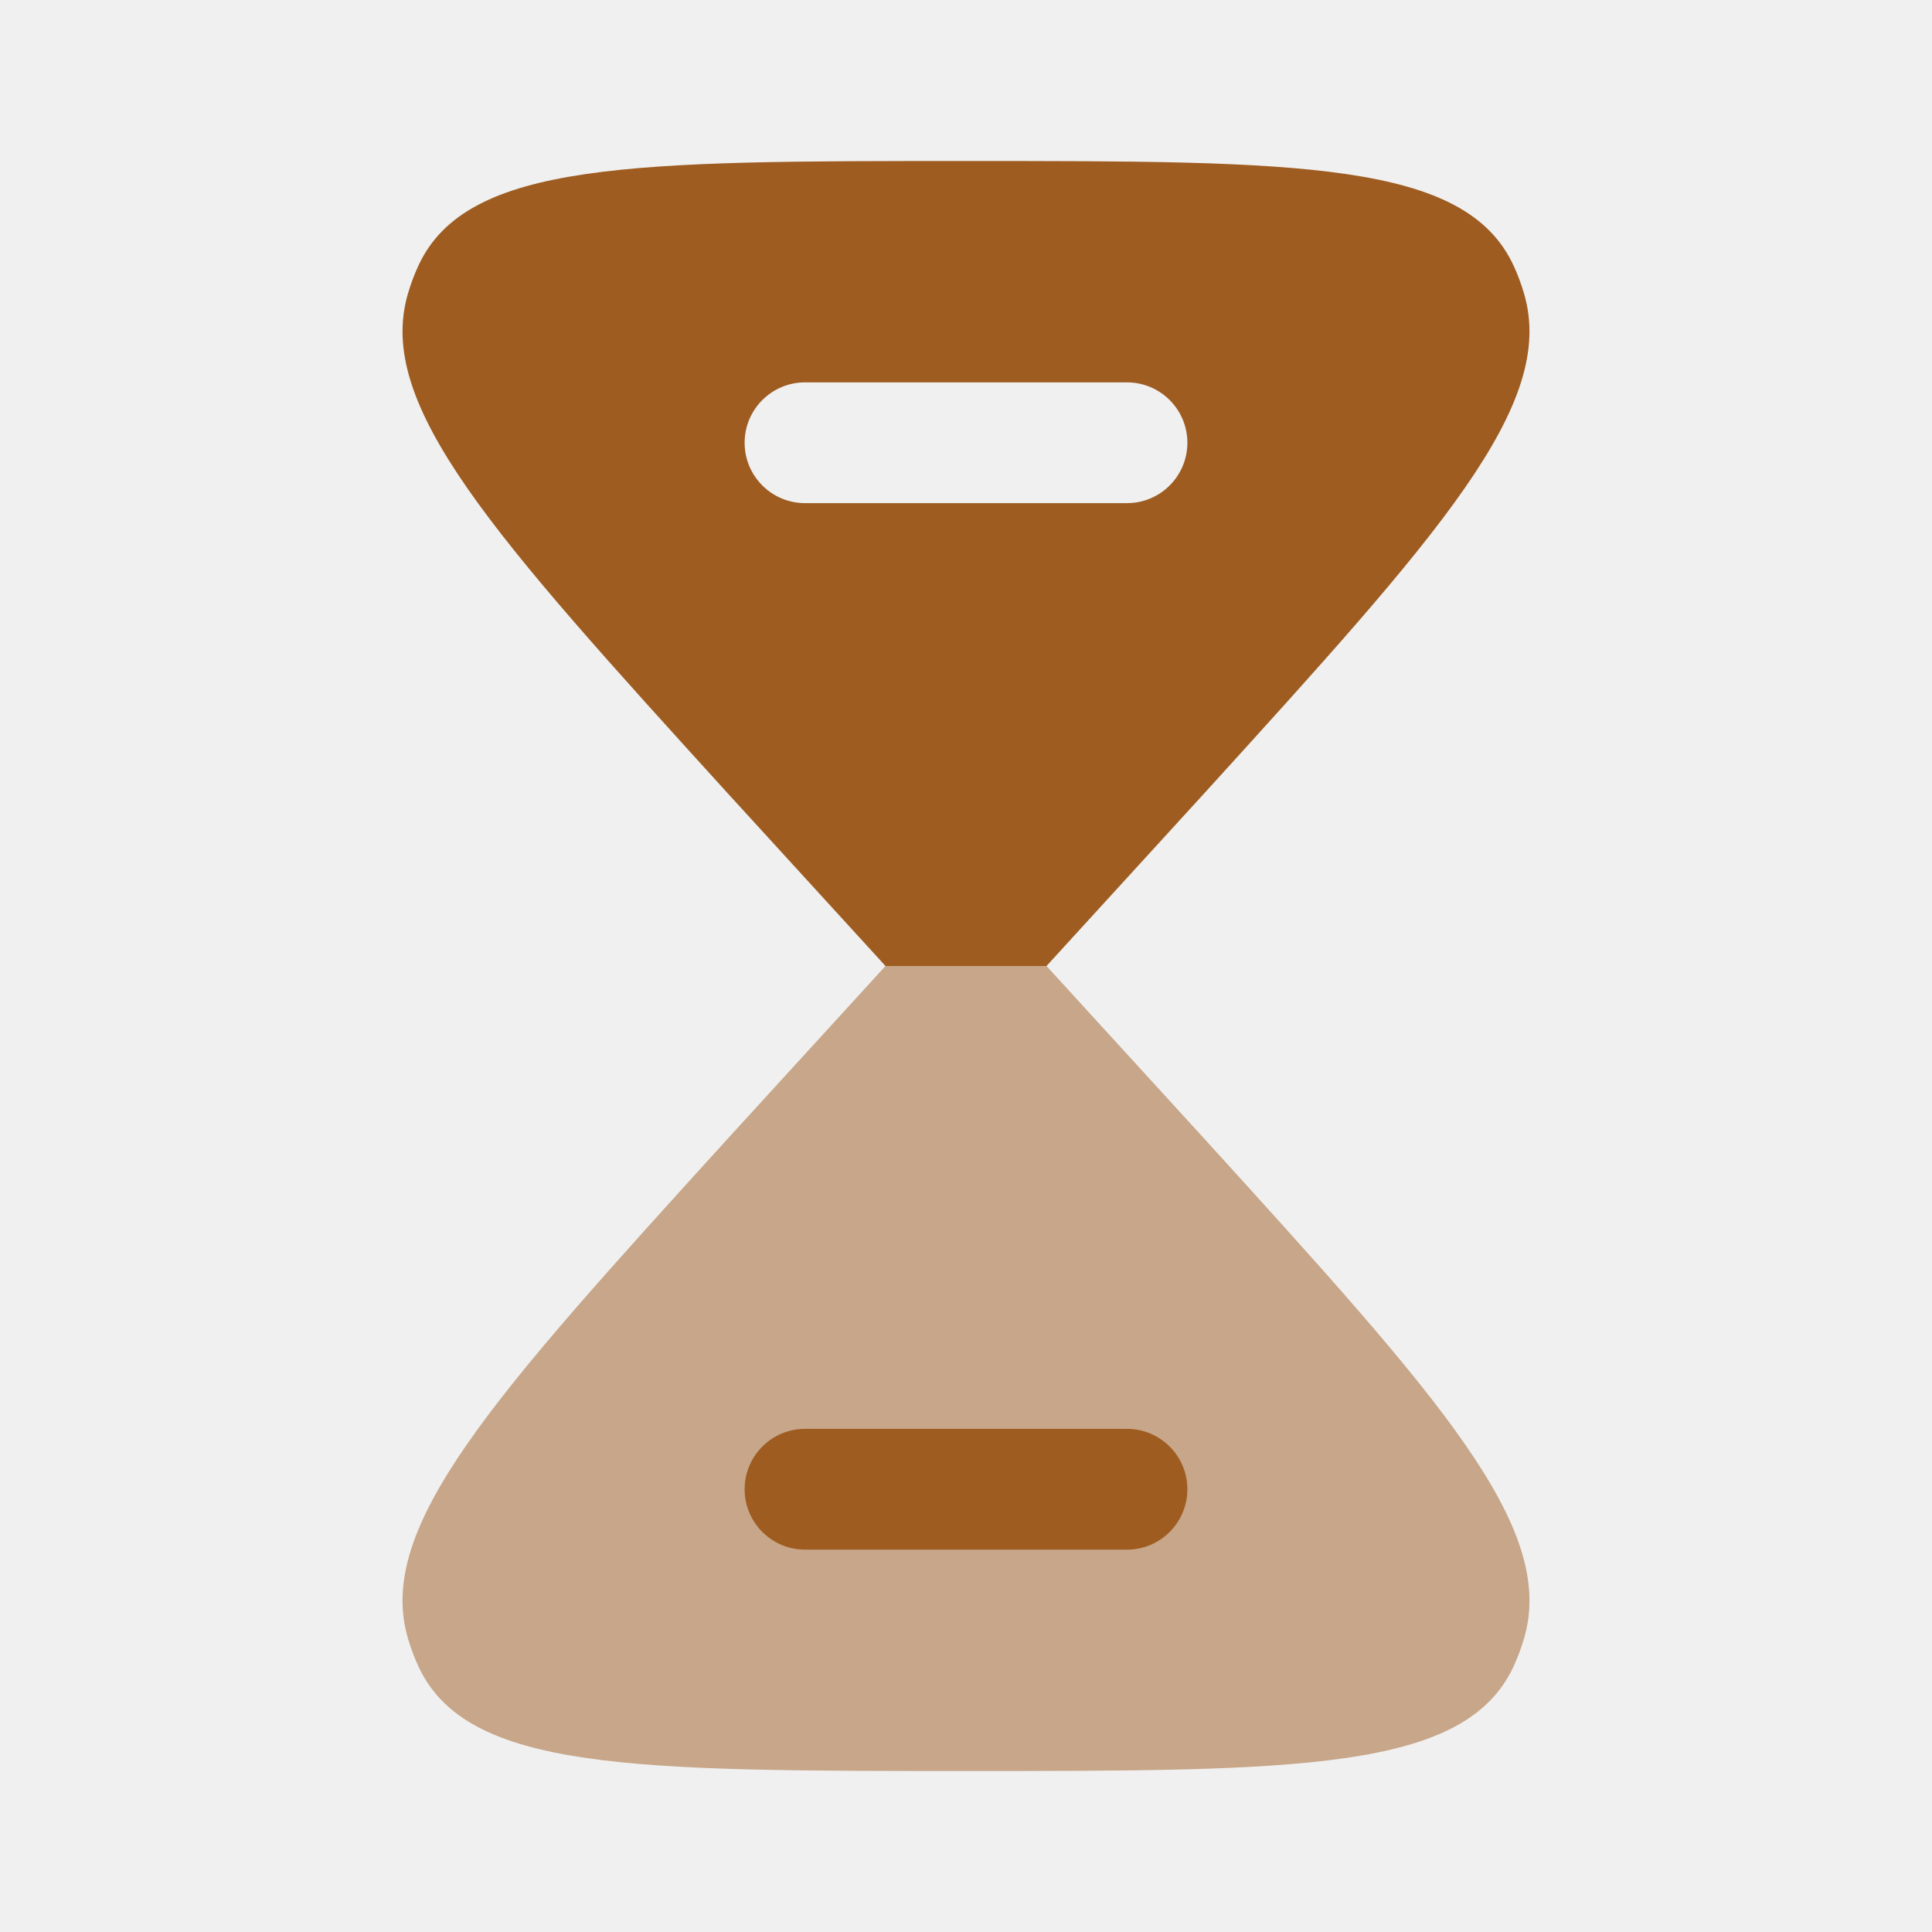
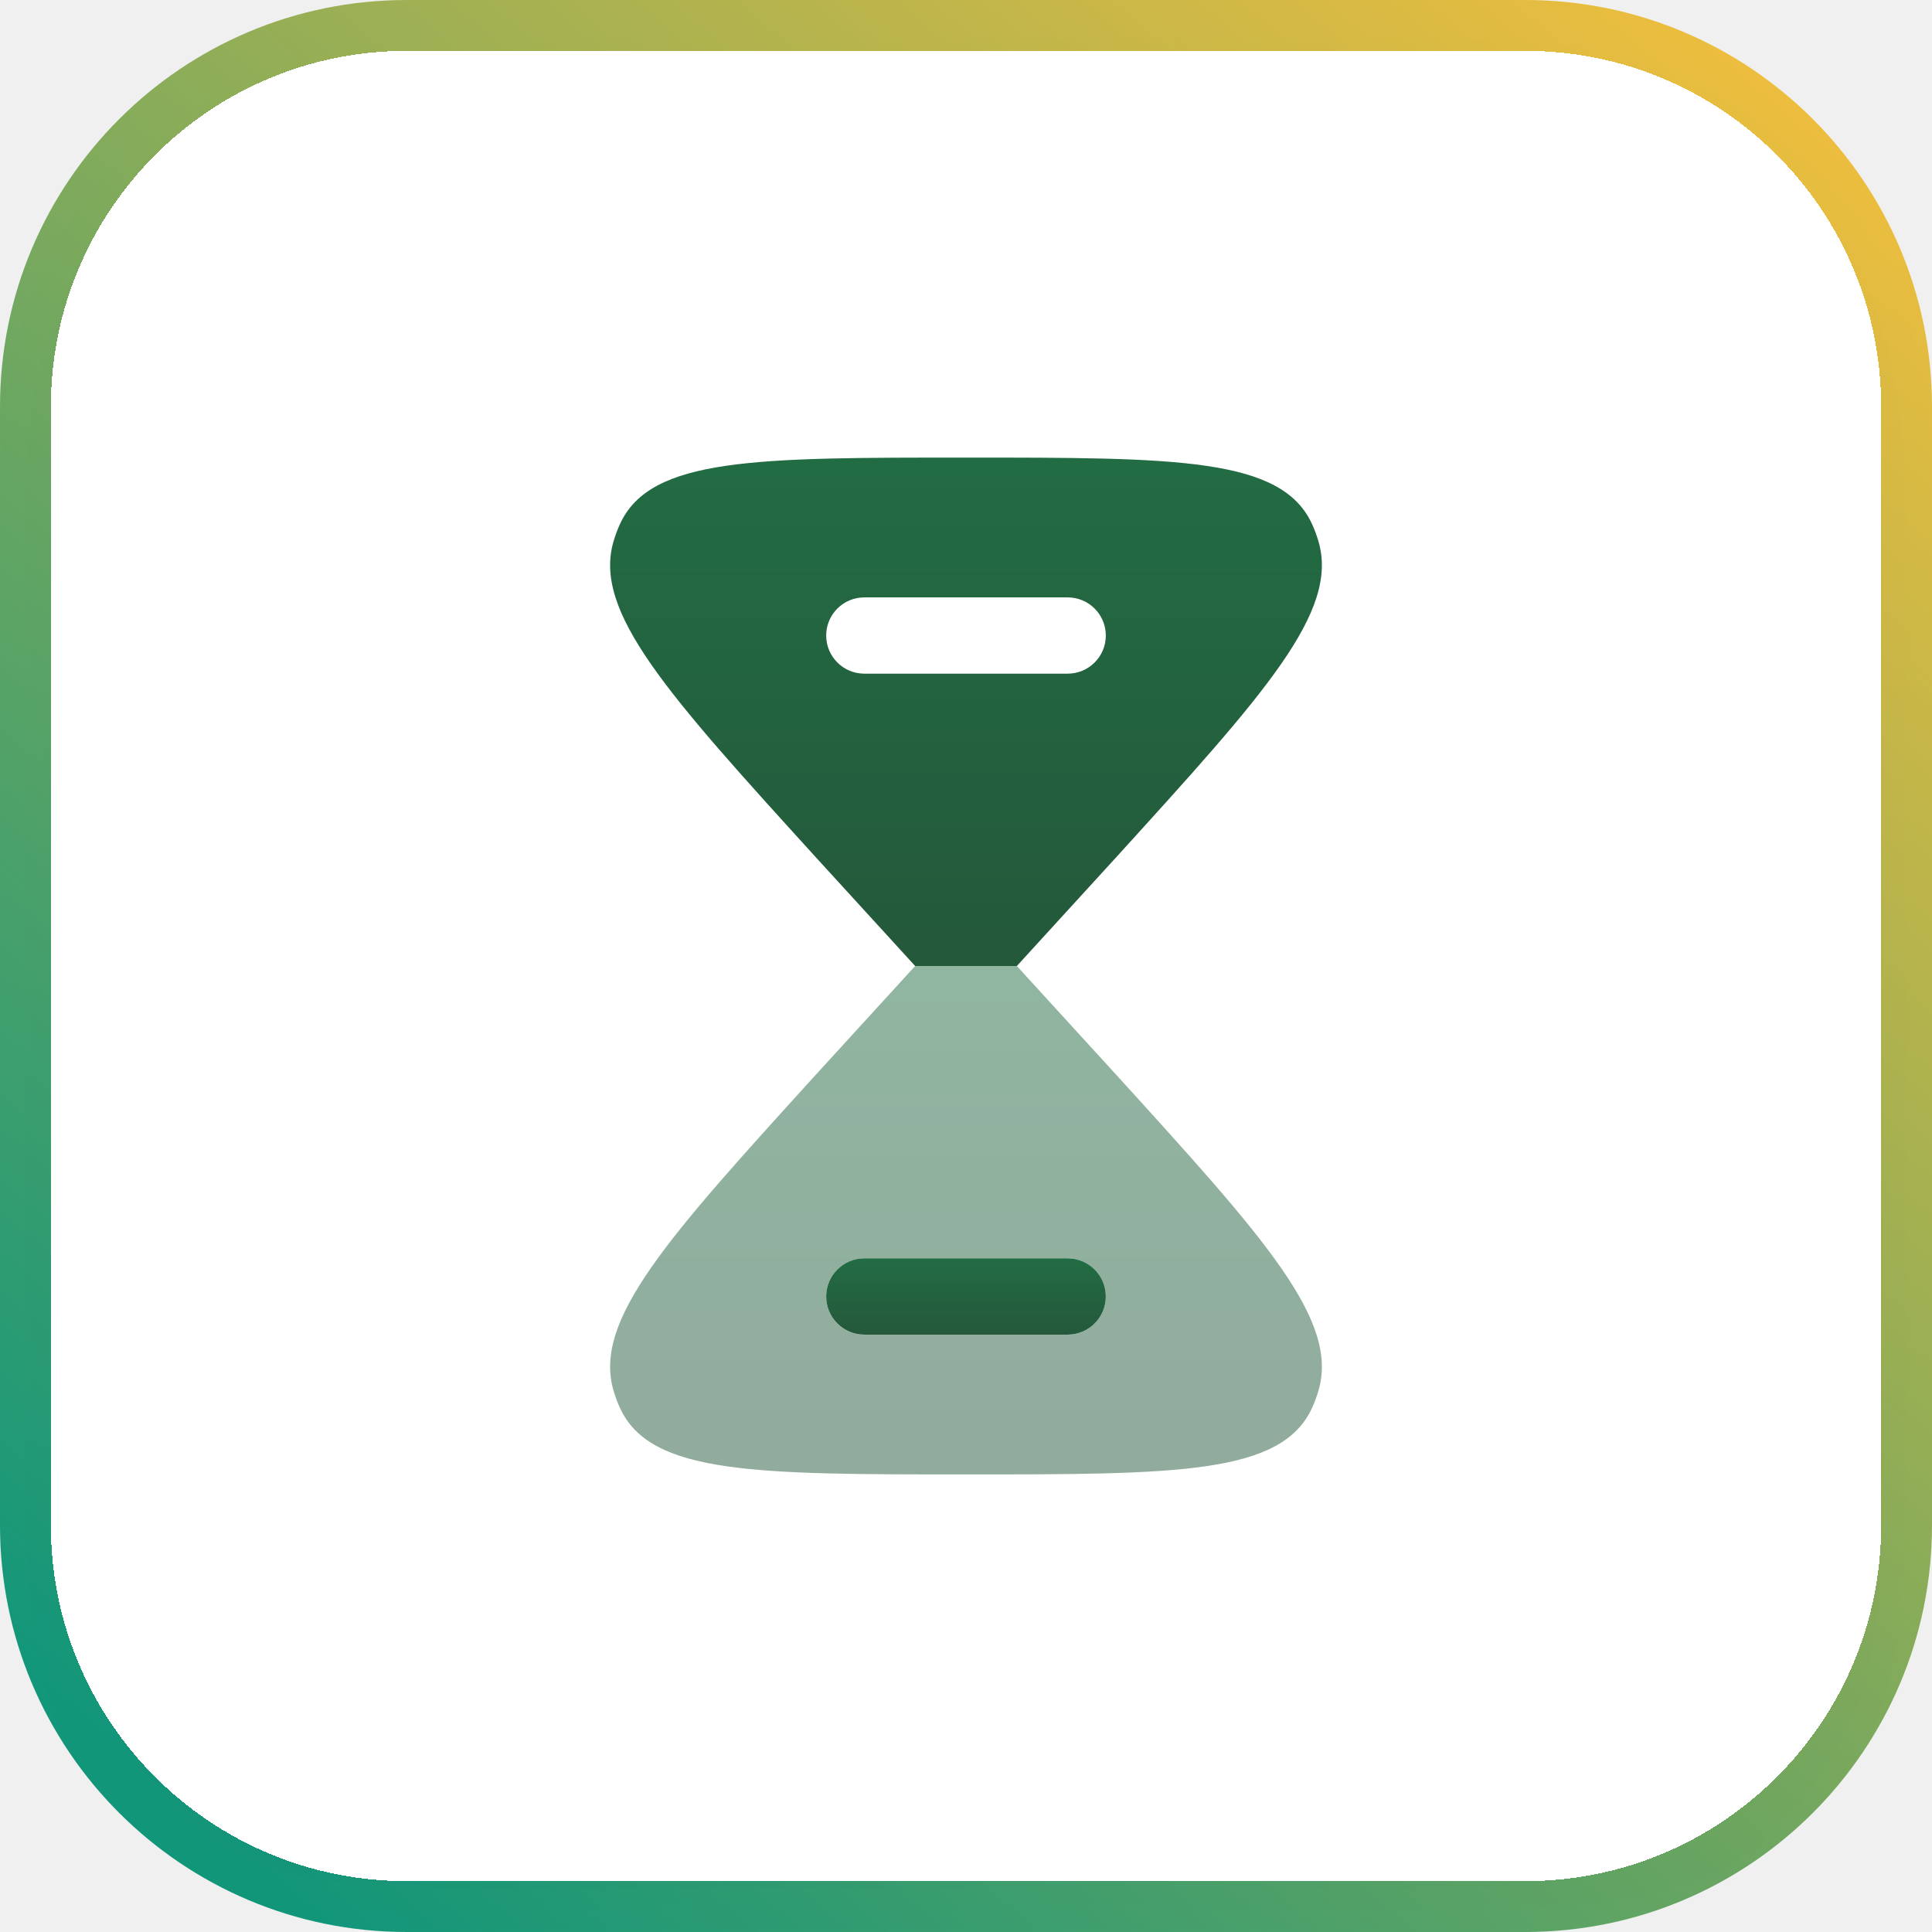
- <svg xmlns="http://www.w3.org/2000/svg" width="24" height="24" viewBox="0 0 24 24" fill="none">
-   <g id="Bold Duotone / Time / Hourglass Line">
-     <path id="Vector" fill-rule="evenodd" clip-rule="evenodd" d="M12 2C7.867 2 5.8 2 5.198 3.299C5.146 3.411 5.103 3.527 5.068 3.646C4.659 5.033 6.12 6.641 9.042 9.857L11 12H13L14.958 9.857C17.88 6.641 19.341 5.033 18.932 3.646C18.897 3.527 18.854 3.411 18.802 3.299C18.2 2 16.133 2 12 2ZM10 4.75C9.586 4.75 9.25 5.086 9.25 5.5C9.25 5.914 9.586 6.25 10 6.25H14C14.414 6.25 14.75 5.914 14.75 5.5C14.75 5.086 14.414 4.75 14 4.75H10Z" fill="#9E5C21" />
-     <path id="Vector_2" opacity="0.5" d="M5.198 20.701C5.8 22 7.867 22 12 22C16.133 22 18.2 22 18.802 20.701C18.854 20.589 18.897 20.473 18.932 20.354C19.341 18.967 17.88 17.359 14.958 14.143L13 12H11L9.042 14.143C6.12 17.359 4.659 18.967 5.068 20.354C5.103 20.473 5.146 20.589 5.198 20.701Z" fill="#9E5C21" />
-     <path id="Vector_3" d="M10 17.75C9.586 17.75 9.25 18.086 9.25 18.5C9.25 18.914 9.586 19.25 10 19.25H14C14.414 19.25 14.75 18.914 14.75 18.5C14.75 18.086 14.414 17.75 14 17.75H10Z" fill="#9E5C21" />
+ <svg xmlns="http://www.w3.org/2000/svg" width="38" height="38" viewBox="0 0 38 38" fill="none">
+   <g clip-path="url(#clip0_5574_3529)">
+     <rect width="38" height="38" rx="8" fill="url(#paint0_linear_5574_3529)" />
+     <g filter="url(#filter0_d_5574_3529)">
+       <rect x="1" y="1" width="36" height="36" rx="7" fill="white" shape-rendering="crispEdges" />
+       <path fill-rule="evenodd" clip-rule="evenodd" d="M19 9C14.867 9 12.8 9 12.198 10.299C12.146 10.411 12.103 10.527 12.068 10.646C11.659 12.033 13.12 13.641 16.042 16.857L18 19H20L21.958 16.857C24.88 13.641 26.341 12.033 25.932 10.646C25.897 10.527 25.854 10.411 25.802 10.299C25.2 9 23.133 9 19 9ZM17 11.75C16.586 11.75 16.25 12.086 16.25 12.5C16.25 12.914 16.586 13.25 17 13.25H21C21.414 13.25 21.75 12.914 21.75 12.5C21.75 12.086 21.414 11.75 21 11.75H17Z" fill="url(#paint1_linear_5574_3529)" />
+       <path opacity="0.5" d="M12.198 27.701C12.8 29 14.867 29 19 29C23.133 29 25.2 29 25.802 27.701C25.854 27.589 25.897 27.473 25.932 27.354C26.341 25.967 24.88 24.359 21.958 21.143L20 19H18L16.042 21.143C13.12 24.359 11.659 25.967 12.068 27.354C12.103 27.473 12.146 27.589 12.198 27.701Z" fill="url(#paint2_linear_5574_3529)" />
+       <path d="M17 24.75C16.586 24.75 16.25 25.086 16.25 25.5C16.25 25.914 16.586 26.25 17 26.25H21C21.414 26.25 21.75 25.914 21.75 25.5C21.75 25.086 21.414 24.75 21 24.75H17Z" fill="white" />
+       <path d="M17 24.75C16.586 24.75 16.25 25.086 16.25 25.5C16.25 25.914 16.586 26.25 17 26.25H21C21.414 26.25 21.75 25.914 21.75 25.5C21.75 25.086 21.414 24.75 21 24.75H17Z" fill="url(#paint3_linear_5574_3529)" />
+     </g>
  </g>
+   <defs>
+     <filter id="filter0_d_5574_3529" x="-2" y="-1" width="42" height="42" filterUnits="userSpaceOnUse" color-interpolation-filters="sRGB">
+       <feFlood flood-opacity="0" result="BackgroundImageFix" />
+       <feColorMatrix in="SourceAlpha" type="matrix" values="0 0 0 0 0 0 0 0 0 0 0 0 0 0 0 0 0 0 127 0" result="hardAlpha" />
+       <feOffset dy="1" />
+       <feGaussianBlur stdDeviation="1.5" />
+       <feComposite in2="hardAlpha" operator="out" />
+       <feColorMatrix type="matrix" values="0 0 0 0 0 0 0 0 0 0 0 0 0 0 0 0 0 0 0.03 0" />
+       <feBlend mode="normal" in2="BackgroundImageFix" result="effect1_dropShadow_5574_3529" />
+       <feBlend mode="normal" in="SourceGraphic" in2="effect1_dropShadow_5574_3529" result="shape" />
+     </filter>
+     <linearGradient id="paint0_linear_5574_3529" x1="35.625" y1="7.75636e-07" x2="4.75" y2="36.417" gradientUnits="userSpaceOnUse">
+       <stop stop-color="#F6C03C" />
+       <stop offset="1" stop-color="#12987B" />
+     </linearGradient>
+     <linearGradient id="paint1_linear_5574_3529" x1="19" y1="9" x2="19" y2="19" gradientUnits="userSpaceOnUse">
+       <stop stop-color="#226C43" />
+       <stop offset="1" stop-color="#24583B" />
+     </linearGradient>
+     <linearGradient id="paint2_linear_5574_3529" x1="19" y1="19" x2="19" y2="29" gradientUnits="userSpaceOnUse">
+       <stop stop-color="#226C43" />
+       <stop offset="1" stop-color="#24583B" />
+     </linearGradient>
+     <linearGradient id="paint3_linear_5574_3529" x1="19" y1="24.75" x2="19" y2="26.25" gradientUnits="userSpaceOnUse">
+       <stop stop-color="#226C43" />
+       <stop offset="1" stop-color="#24583B" />
+     </linearGradient>
+     <clipPath id="clip0_5574_3529">
+       <rect width="38" height="38" rx="8" fill="white" />
+     </clipPath>
+   </defs>
</svg>
